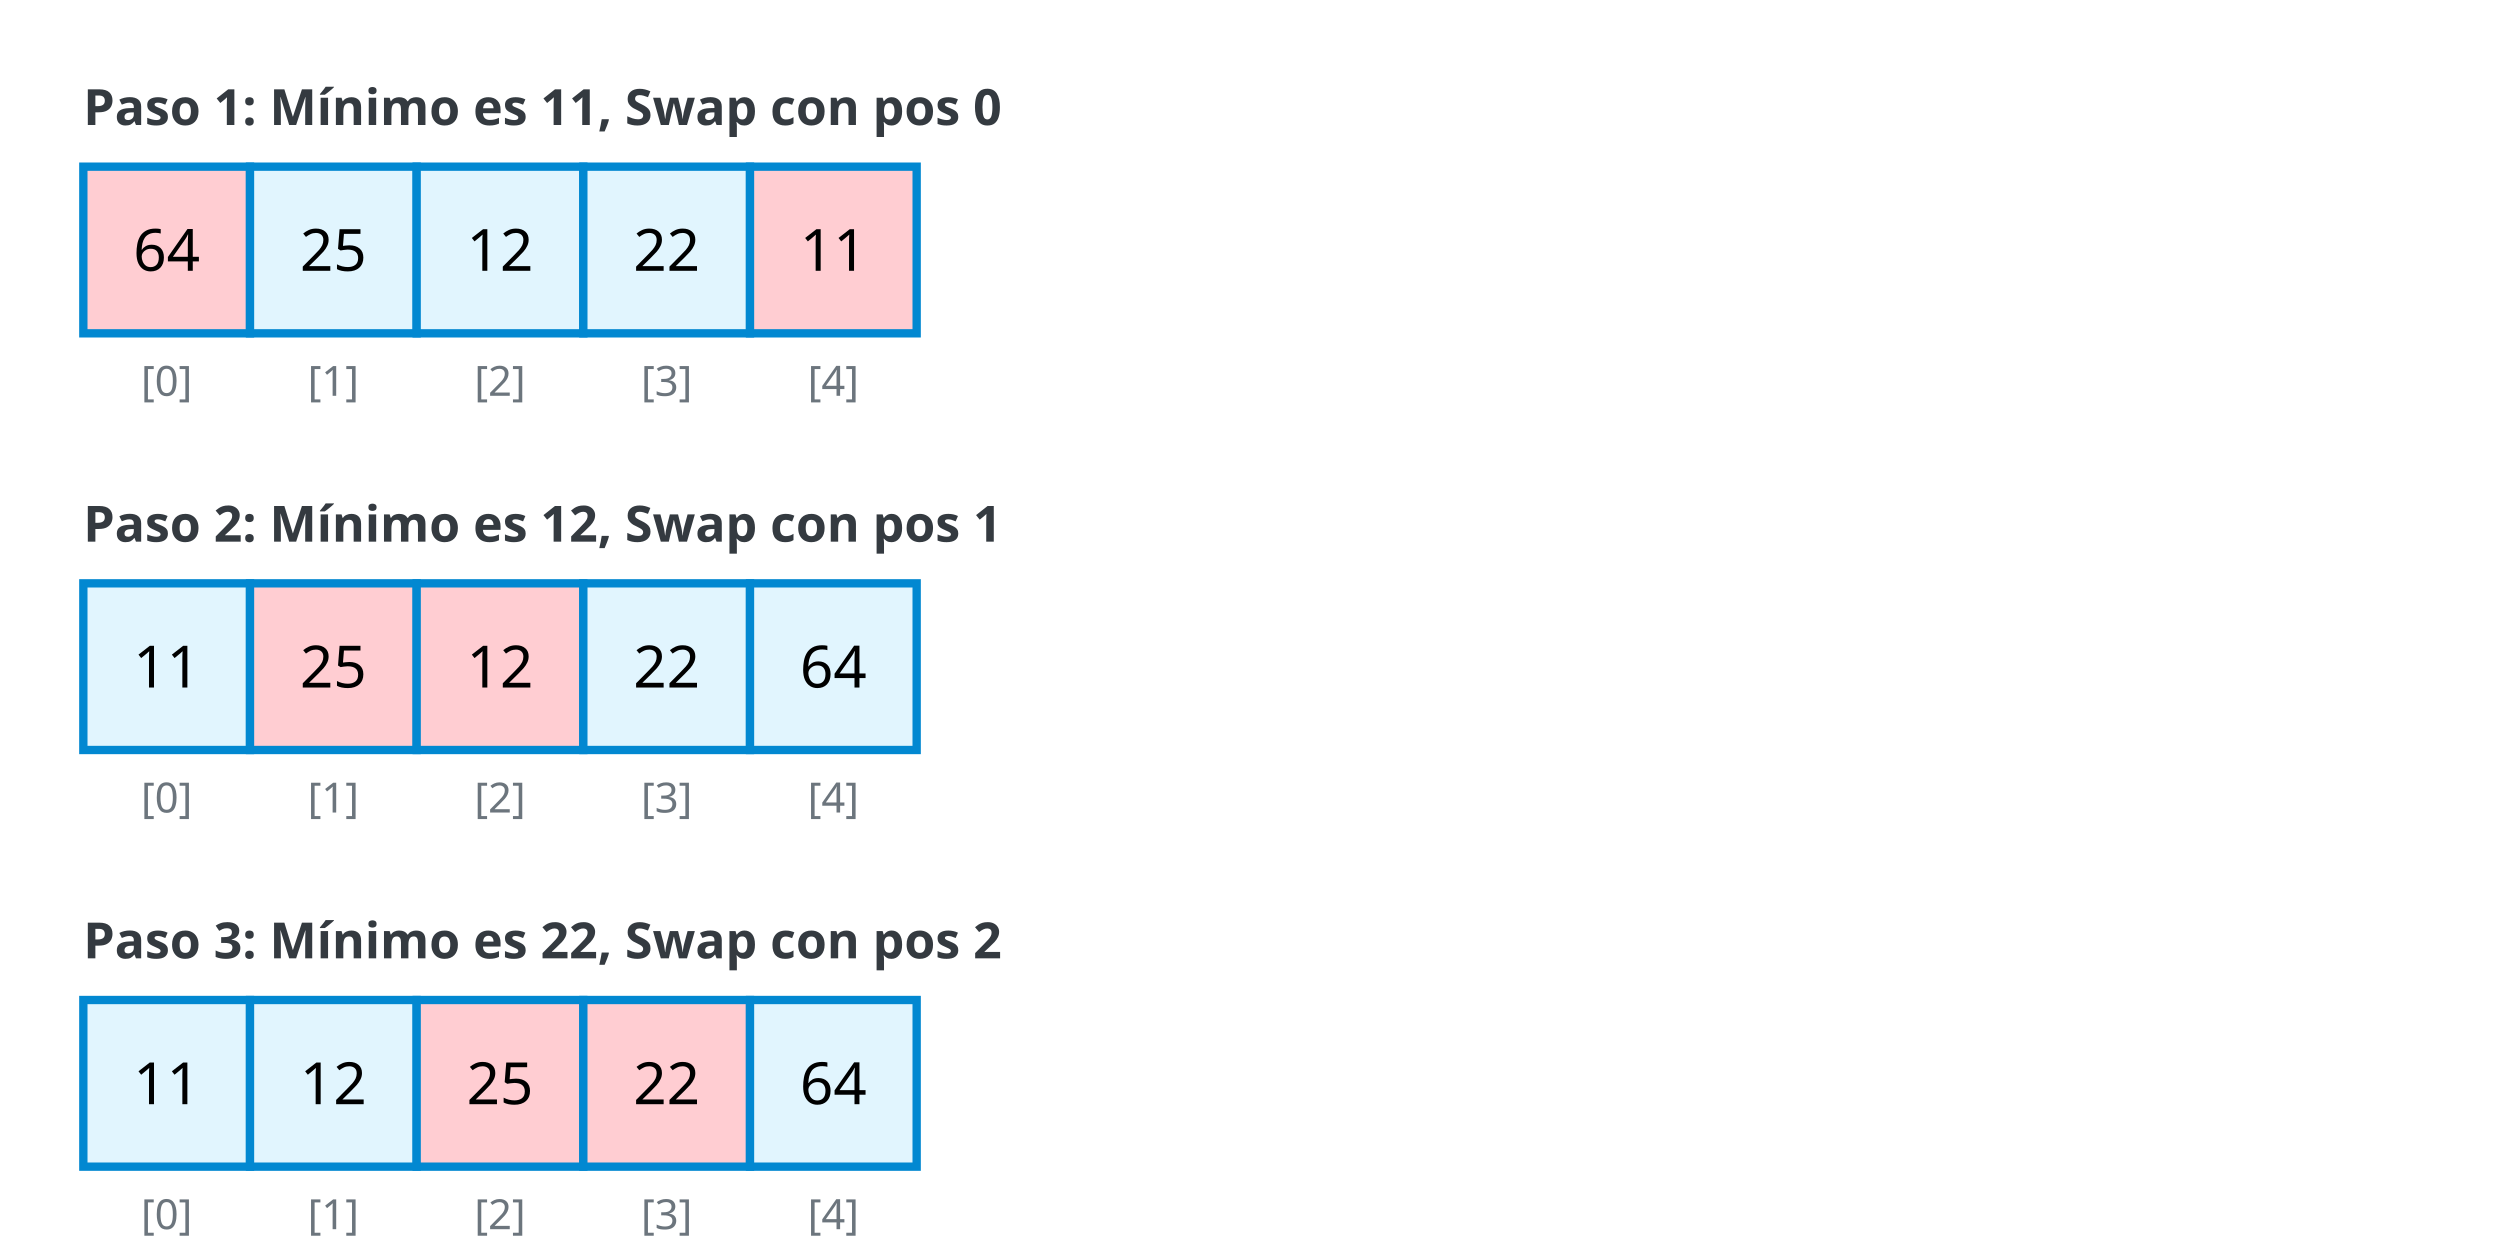
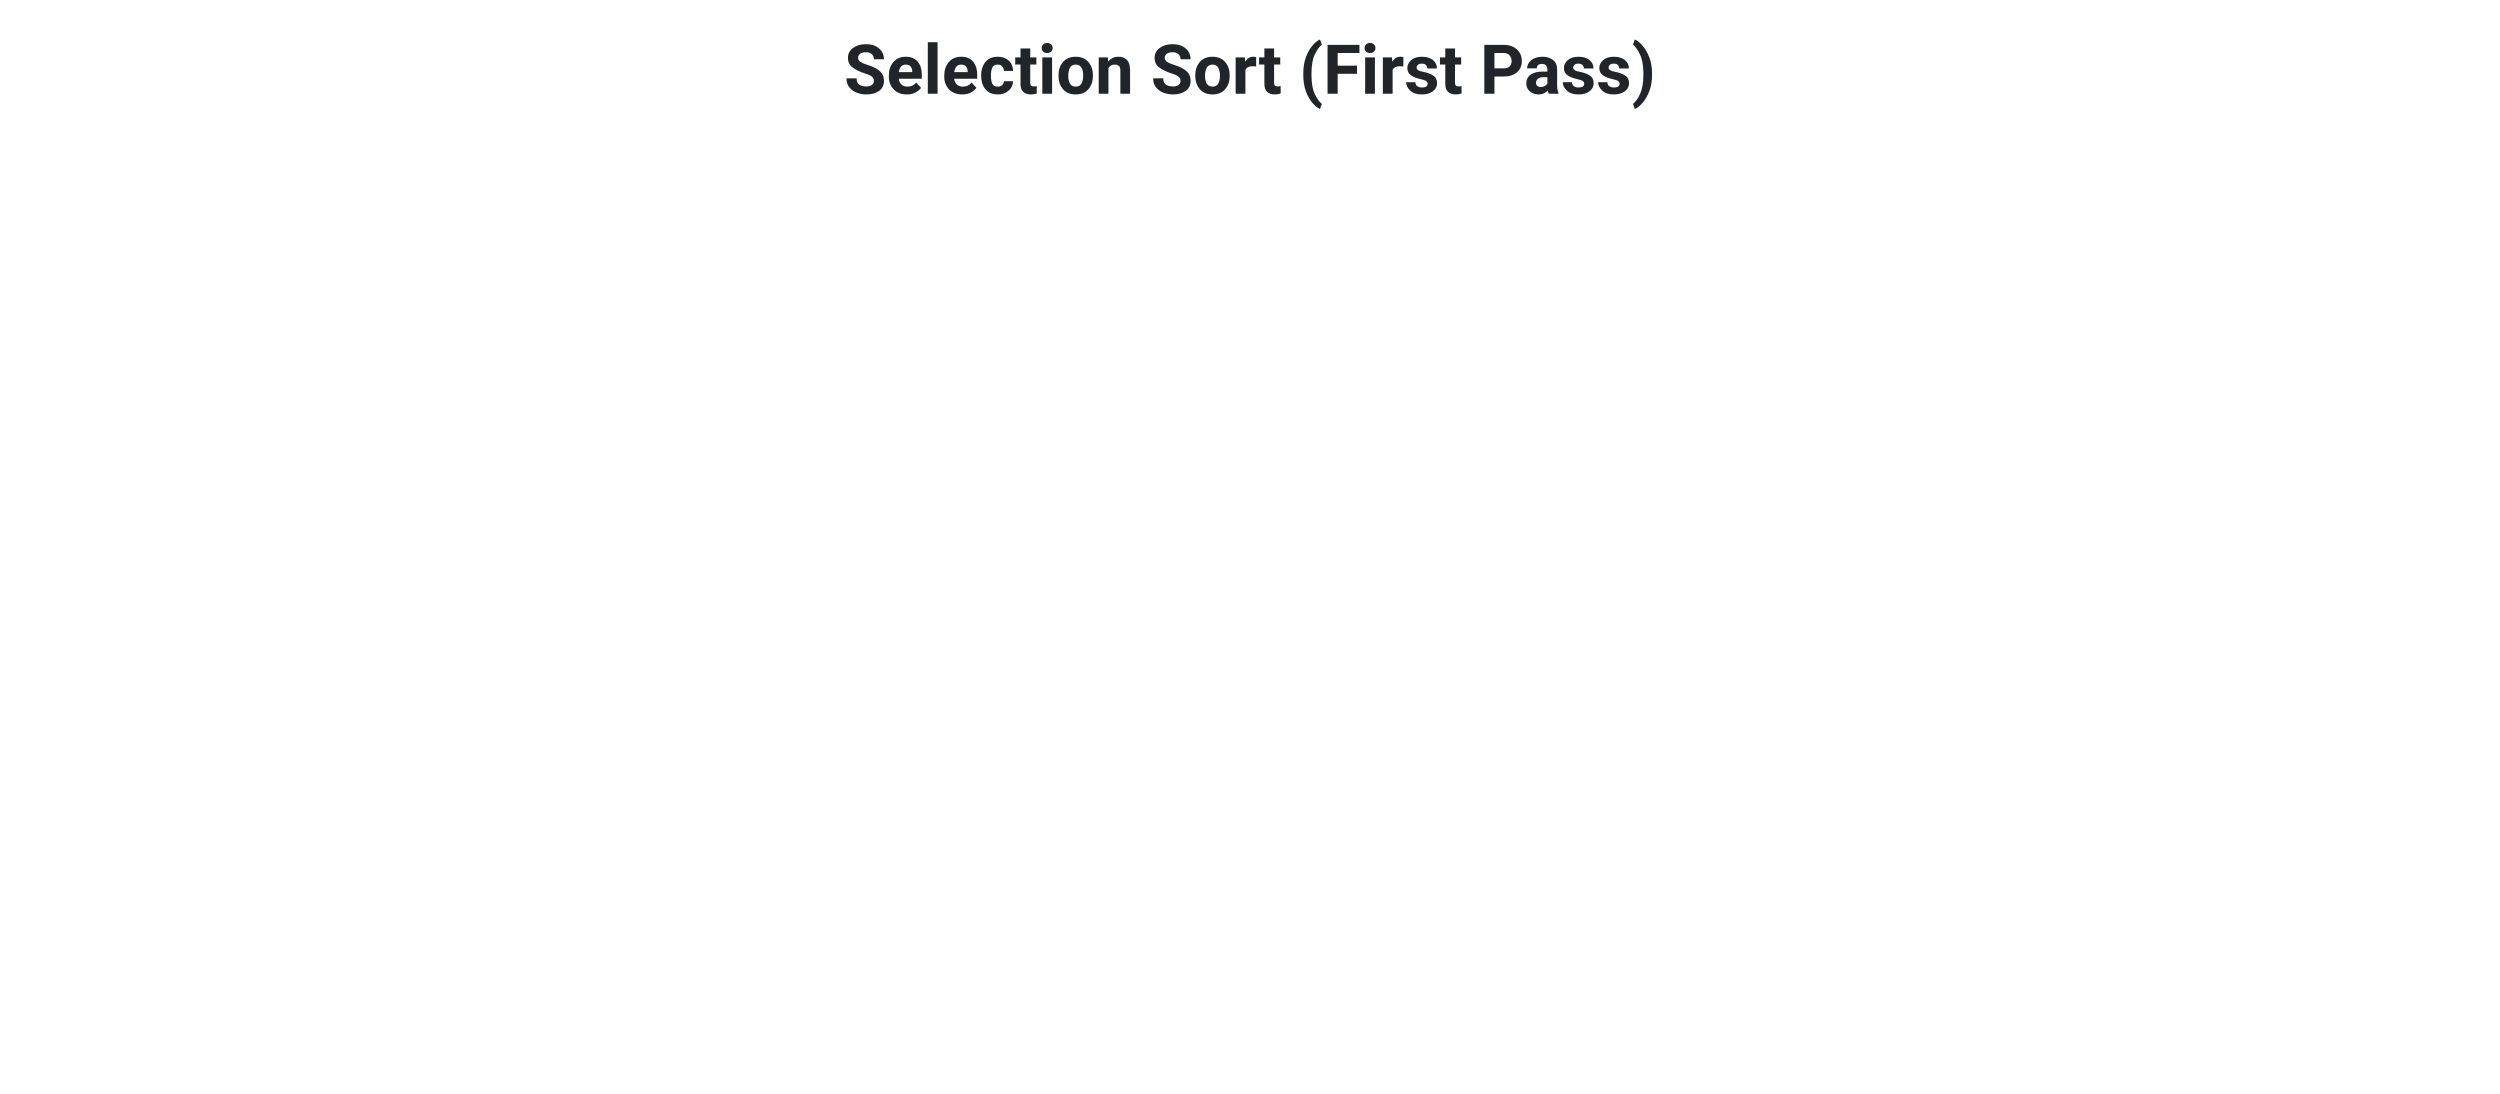
- <svg xmlns="http://www.w3.org/2000/svg" width="600" height="300">
-   <rect width="600" height="300" fill="#ffffff" />
-   <style>text { font-family: sans-serif; }</style>
-   <text x="20" y="30" font-size="12" font-weight="bold" fill="#343a40">Paso 1: Mínimo es 11, Swap con pos 0</text>
-   <rect x="20" y="40" width="40" height="40" fill="#ffcdd2" stroke="#0288d1" stroke-width="2" />
-   <text x="40.0" y="65.0" font-size="14" text-anchor="middle" fill="#000000">64</text>
-   <text x="40.0" y="95" font-size="10" text-anchor="middle" fill="#6c757d">[0]</text>
-   <rect x="60" y="40" width="40" height="40" fill="#e1f5fe" stroke="#0288d1" stroke-width="2" />
-   <text x="80.0" y="65.0" font-size="14" text-anchor="middle" fill="#000000">25</text>
-   <text x="80.0" y="95" font-size="10" text-anchor="middle" fill="#6c757d">[1]</text>
-   <rect x="100" y="40" width="40" height="40" fill="#e1f5fe" stroke="#0288d1" stroke-width="2" />
-   <text x="120.0" y="65.0" font-size="14" text-anchor="middle" fill="#000000">12</text>
-   <text x="120.0" y="95" font-size="10" text-anchor="middle" fill="#6c757d">[2]</text>
-   <rect x="140" y="40" width="40" height="40" fill="#e1f5fe" stroke="#0288d1" stroke-width="2" />
-   <text x="160.0" y="65.0" font-size="14" text-anchor="middle" fill="#000000">22</text>
-   <text x="160.0" y="95" font-size="10" text-anchor="middle" fill="#6c757d">[3]</text>
-   <rect x="180" y="40" width="40" height="40" fill="#ffcdd2" stroke="#0288d1" stroke-width="2" />
-   <text x="200.0" y="65.0" font-size="14" text-anchor="middle" fill="#000000">11</text>
-   <text x="200.0" y="95" font-size="10" text-anchor="middle" fill="#6c757d">[4]</text>
-   <text x="20" y="130" font-size="12" font-weight="bold" fill="#343a40">Paso 2: Mínimo es 12, Swap con pos 1</text>
-   <rect x="20" y="140" width="40" height="40" fill="#e1f5fe" stroke="#0288d1" stroke-width="2" />
-   <text x="40.0" y="165.0" font-size="14" text-anchor="middle" fill="#000000">11</text>
-   <text x="40.0" y="195" font-size="10" text-anchor="middle" fill="#6c757d">[0]</text>
-   <rect x="60" y="140" width="40" height="40" fill="#ffcdd2" stroke="#0288d1" stroke-width="2" />
-   <text x="80.0" y="165.0" font-size="14" text-anchor="middle" fill="#000000">25</text>
-   <text x="80.0" y="195" font-size="10" text-anchor="middle" fill="#6c757d">[1]</text>
-   <rect x="100" y="140" width="40" height="40" fill="#ffcdd2" stroke="#0288d1" stroke-width="2" />
-   <text x="120.0" y="165.0" font-size="14" text-anchor="middle" fill="#000000">12</text>
-   <text x="120.0" y="195" font-size="10" text-anchor="middle" fill="#6c757d">[2]</text>
-   <rect x="140" y="140" width="40" height="40" fill="#e1f5fe" stroke="#0288d1" stroke-width="2" />
-   <text x="160.0" y="165.0" font-size="14" text-anchor="middle" fill="#000000">22</text>
-   <text x="160.0" y="195" font-size="10" text-anchor="middle" fill="#6c757d">[3]</text>
-   <rect x="180" y="140" width="40" height="40" fill="#e1f5fe" stroke="#0288d1" stroke-width="2" />
-   <text x="200.0" y="165.0" font-size="14" text-anchor="middle" fill="#000000">64</text>
-   <text x="200.0" y="195" font-size="10" text-anchor="middle" fill="#6c757d">[4]</text>
-   <text x="20" y="230" font-size="12" font-weight="bold" fill="#343a40">Paso 3: Mínimo es 22, Swap con pos 2</text>
-   <rect x="20" y="240" width="40" height="40" fill="#e1f5fe" stroke="#0288d1" stroke-width="2" />
-   <text x="40.0" y="265.0" font-size="14" text-anchor="middle" fill="#000000">11</text>
-   <text x="40.0" y="295" font-size="10" text-anchor="middle" fill="#6c757d">[0]</text>
-   <rect x="60" y="240" width="40" height="40" fill="#e1f5fe" stroke="#0288d1" stroke-width="2" />
-   <text x="80.0" y="265.0" font-size="14" text-anchor="middle" fill="#000000">12</text>
-   <text x="80.0" y="295" font-size="10" text-anchor="middle" fill="#6c757d">[1]</text>
-   <rect x="100" y="240" width="40" height="40" fill="#ffcdd2" stroke="#0288d1" stroke-width="2" />
-   <text x="120.0" y="265.0" font-size="14" text-anchor="middle" fill="#000000">25</text>
-   <text x="120.0" y="295" font-size="10" text-anchor="middle" fill="#6c757d">[2]</text>
-   <rect x="140" y="240" width="40" height="40" fill="#ffcdd2" stroke="#0288d1" stroke-width="2" />
-   <text x="160.0" y="265.0" font-size="14" text-anchor="middle" fill="#000000">22</text>
-   <text x="160.0" y="295" font-size="10" text-anchor="middle" fill="#6c757d">[3]</text>
-   <rect x="180" y="240" width="40" height="40" fill="#e1f5fe" stroke="#0288d1" stroke-width="2" />
-   <text x="200.0" y="265.0" font-size="14" text-anchor="middle" fill="#000000">64</text>
-   <text x="200.0" y="295" font-size="10" text-anchor="middle" fill="#6c757d">[4]</text>
+ <svg xmlns="http://www.w3.org/2000/svg" width="800" height="350">
+   <rect width="800" height="350" fill="#ffffff" />
+   <style>
+     text { font-family: 'Segoe UI', Roboto, Helvetica, sans-serif; }
+     .box { fill: #f8f9fa; stroke: #dee2e6; stroke-width: 2; transition: all 0.3s; }
+     .box-hl { fill: #fff3cd; stroke: #ffc107; stroke-width: 3; }
+     .box-found { fill: #d4edda; stroke: #28a745; stroke-width: 3; }
+     .box-text { font-size: 18px; font-weight: bold; fill: #343a40; }
+     .ptr-text { font-size: 14px; font-weight: bold; }
+     .ptr-line { stroke-width: 2; stroke-dasharray: 4; }
+     .msg-text { font-size: 16px; fill: #495057; font-weight: bold; opacity: 0; }
+ 
+     @keyframes show-step-0 {
+         0%, 0.0% { opacity: 0; }
+         0.0%, 9.0% { opacity: 1; }
+         9.1%, 100% { opacity: 0; }
+     }
+     .step-0 { animation: show-step-0 22.0s infinite; opacity: 0; }
+ 
+     @keyframes show-step-1 {
+         0%, 9.0% { opacity: 0; }
+         9.1%, 18.1% { opacity: 1; }
+         18.2%, 100% { opacity: 0; }
+     }
+     .step-1 { animation: show-step-1 22.0s infinite; opacity: 0; }
+ 
+     @keyframes show-step-2 {
+         0%, 18.1% { opacity: 0; }
+         18.2%, 27.2% { opacity: 1; }
+         27.3%, 100% { opacity: 0; }
+     }
+     .step-2 { animation: show-step-2 22.0s infinite; opacity: 0; }
+ 
+     @keyframes show-step-3 {
+         0%, 27.2% { opacity: 0; }
+         27.3%, 36.3% { opacity: 1; }
+         36.4%, 100% { opacity: 0; }
+     }
+     .step-3 { animation: show-step-3 22.0s infinite; opacity: 0; }
+ 
+     @keyframes show-step-4 {
+         0%, 36.3% { opacity: 0; }
+         36.4%, 45.4% { opacity: 1; }
+         45.5%, 100% { opacity: 0; }
+     }
+     .step-4 { animation: show-step-4 22.0s infinite; opacity: 0; }
+ 
+     @keyframes show-step-5 {
+         0%, 45.4% { opacity: 0; }
+         45.5%, 54.4% { opacity: 1; }
+         54.5%, 100% { opacity: 0; }
+     }
+     .step-5 { animation: show-step-5 22.0s infinite; opacity: 0; }
+ 
+     @keyframes show-step-6 {
+         0%, 54.4% { opacity: 0; }
+         54.5%, 63.5% { opacity: 1; }
+         63.6%, 100% { opacity: 0; }
+     }
+     .step-6 { animation: show-step-6 22.0s infinite; opacity: 0; }
+ 
+     @keyframes show-step-7 {
+         0%, 63.5% { opacity: 0; }
+         63.6%, 72.6% { opacity: 1; }
+         72.7%, 100% { opacity: 0; }
+     }
+     .step-7 { animation: show-step-7 22.0s infinite; opacity: 0; }
+ 
+     @keyframes show-step-8 {
+         0%, 72.6% { opacity: 0; }
+         72.7%, 81.7% { opacity: 1; }
+         81.8%, 100% { opacity: 0; }
+     }
+     .step-8 { animation: show-step-8 22.0s infinite; opacity: 0; }
+ 
+     @keyframes show-step-9 {
+         0%, 81.7% { opacity: 0; }
+         81.8%, 90.8% { opacity: 1; }
+         90.9%, 100% { opacity: 0; }
+     }
+     .step-9 { animation: show-step-9 22.0s infinite; opacity: 0; }
+ 
+     @keyframes show-step-10 {
+         0%, 90.8% { opacity: 0; }
+         90.9%, 99.9% { opacity: 1; }
+         100.0%, 100% { opacity: 0; }
+     }
+     .step-10 { animation: show-step-10 22.0s infinite; opacity: 0; }
+ </style>
+   <text x="400.0" y="30" font-size="22" font-weight="bold" text-anchor="middle" fill="#212529">Selection Sort (First Pass)</text>
+   <g class="step-0">
+     <rect x="200.0" y="240" width="400" height="80" rx="8" fill="#f8f9fa" stroke="#dee2e6" stroke-width="2" />
+     <text x="400.0" y="265" font-size="14" font-weight="bold" text-anchor="middle" fill="#0288d1">Step 1 / 11</text>
+     <text x="400.0" y="295" font-size="16" text-anchor="middle" fill="#343a40">Initial Array</text>
+     <rect x="210.0" y="120" width="60" height="60" rx="6" class="box" />
+     <text x="240.0" y="156" class="box-text" text-anchor="middle">64</text>
+     <text x="240.0" y="200" font-size="12" fill="#adb5bd" text-anchor="middle">[0]</text>
+     <rect x="290.0" y="120" width="60" height="60" rx="6" class="box" />
+     <text x="320.0" y="156" class="box-text" text-anchor="middle">25</text>
+     <text x="320.0" y="200" font-size="12" fill="#adb5bd" text-anchor="middle">[1]</text>
+     <rect x="370.0" y="120" width="60" height="60" rx="6" class="box" />
+     <text x="400.0" y="156" class="box-text" text-anchor="middle">12</text>
+     <text x="400.0" y="200" font-size="12" fill="#adb5bd" text-anchor="middle">[2]</text>
+     <rect x="450.0" y="120" width="60" height="60" rx="6" class="box" />
+     <text x="480.0" y="156" class="box-text" text-anchor="middle">22</text>
+     <text x="480.0" y="200" font-size="12" fill="#adb5bd" text-anchor="middle">[3]</text>
+     <rect x="530.0" y="120" width="60" height="60" rx="6" class="box" />
+     <text x="560.0" y="156" class="box-text" text-anchor="middle">11</text>
+     <text x="560.0" y="200" font-size="12" fill="#adb5bd" text-anchor="middle">[4]</text>
+   </g>
+   <g class="step-1">
+     <rect x="200.0" y="240" width="400" height="80" rx="8" fill="#f8f9fa" stroke="#dee2e6" stroke-width="2" />
+     <text x="400.0" y="265" font-size="14" font-weight="bold" text-anchor="middle" fill="#0288d1">Step 2 / 11</text>
+     <text x="400.0" y="295" font-size="16" text-anchor="middle" fill="#343a40">Assume first unsorted element is minimum</text>
+     <rect x="210.0" y="120" width="60" height="60" rx="6" class="box-hl" />
+     <text x="240.0" y="156" class="box-text" text-anchor="middle">64</text>
+     <text x="240.0" y="200" font-size="12" fill="#adb5bd" text-anchor="middle">[0]</text>
+     <rect x="290.0" y="120" width="60" height="60" rx="6" class="box" />
+     <text x="320.0" y="156" class="box-text" text-anchor="middle">25</text>
+     <text x="320.0" y="200" font-size="12" fill="#adb5bd" text-anchor="middle">[1]</text>
+     <rect x="370.0" y="120" width="60" height="60" rx="6" class="box" />
+     <text x="400.0" y="156" class="box-text" text-anchor="middle">12</text>
+     <text x="400.0" y="200" font-size="12" fill="#adb5bd" text-anchor="middle">[2]</text>
+     <rect x="450.0" y="120" width="60" height="60" rx="6" class="box" />
+     <text x="480.0" y="156" class="box-text" text-anchor="middle">22</text>
+     <text x="480.0" y="200" font-size="12" fill="#adb5bd" text-anchor="middle">[3]</text>
+     <rect x="530.0" y="120" width="60" height="60" rx="6" class="box" />
+     <text x="560.0" y="156" class="box-text" text-anchor="middle">11</text>
+     <text x="560.0" y="200" font-size="12" fill="#adb5bd" text-anchor="middle">[4]</text>
+     <line x1="240.0" y1="80" x2="240.0" y2="110" class="ptr-line" stroke="#d32f2f" />
+     <text x="240.0" y="75" class="ptr-text" fill="#d32f2f" text-anchor="middle">i</text>
+     <line x1="240.0" y1="215" x2="240.0" y2="245" class="ptr-line" stroke="#0288d1" />
+     <text x="240.0" y="260" class="ptr-text" fill="#0288d1" text-anchor="middle">min</text>
+   </g>
+   <g class="step-2">
+     <rect x="200.0" y="240" width="400" height="80" rx="8" fill="#f8f9fa" stroke="#dee2e6" stroke-width="2" />
+     <text x="400.0" y="265" font-size="14" font-weight="bold" text-anchor="middle" fill="#0288d1">Step 3 / 11</text>
+     <text x="400.0" y="295" font-size="16" text-anchor="middle" fill="#343a40">Compare current min 64 with 25</text>
+     <rect x="210.0" y="120" width="60" height="60" rx="6" class="box-hl" />
+     <text x="240.0" y="156" class="box-text" text-anchor="middle">64</text>
+     <text x="240.0" y="200" font-size="12" fill="#adb5bd" text-anchor="middle">[0]</text>
+     <rect x="290.0" y="120" width="60" height="60" rx="6" class="box-hl" />
+     <text x="320.0" y="156" class="box-text" text-anchor="middle">25</text>
+     <text x="320.0" y="200" font-size="12" fill="#adb5bd" text-anchor="middle">[1]</text>
+     <rect x="370.0" y="120" width="60" height="60" rx="6" class="box" />
+     <text x="400.0" y="156" class="box-text" text-anchor="middle">12</text>
+     <text x="400.0" y="200" font-size="12" fill="#adb5bd" text-anchor="middle">[2]</text>
+     <rect x="450.0" y="120" width="60" height="60" rx="6" class="box" />
+     <text x="480.0" y="156" class="box-text" text-anchor="middle">22</text>
+     <text x="480.0" y="200" font-size="12" fill="#adb5bd" text-anchor="middle">[3]</text>
+     <rect x="530.0" y="120" width="60" height="60" rx="6" class="box" />
+     <text x="560.0" y="156" class="box-text" text-anchor="middle">11</text>
+     <text x="560.0" y="200" font-size="12" fill="#adb5bd" text-anchor="middle">[4]</text>
+     <line x1="240.0" y1="80" x2="240.0" y2="110" class="ptr-line" stroke="#d32f2f" />
+     <text x="240.0" y="75" class="ptr-text" fill="#d32f2f" text-anchor="middle">i</text>
+     <line x1="240.0" y1="215" x2="240.0" y2="245" class="ptr-line" stroke="#0288d1" />
+     <text x="240.0" y="260" class="ptr-text" fill="#0288d1" text-anchor="middle">min</text>
+     <line x1="320.0" y1="80" x2="320.0" y2="110" class="ptr-line" stroke="#f57c00" />
+     <text x="320.0" y="75" class="ptr-text" fill="#f57c00" text-anchor="middle">j</text>
+   </g>
+   <g class="step-3">
+     <rect x="200.0" y="240" width="400" height="80" rx="8" fill="#f8f9fa" stroke="#dee2e6" stroke-width="2" />
+     <text x="400.0" y="265" font-size="14" font-weight="bold" text-anchor="middle" fill="#0288d1">Step 4 / 11</text>
+     <text x="400.0" y="295" font-size="16" text-anchor="middle" fill="#343a40">New minimum found: 25 at index 1</text>
+     <rect x="210.0" y="120" width="60" height="60" rx="6" class="box" />
+     <text x="240.0" y="156" class="box-text" text-anchor="middle">64</text>
+     <text x="240.0" y="200" font-size="12" fill="#adb5bd" text-anchor="middle">[0]</text>
+     <rect x="290.0" y="120" width="60" height="60" rx="6" class="box-hl" />
+     <text x="320.0" y="156" class="box-text" text-anchor="middle">25</text>
+     <text x="320.0" y="200" font-size="12" fill="#adb5bd" text-anchor="middle">[1]</text>
+     <rect x="370.0" y="120" width="60" height="60" rx="6" class="box" />
+     <text x="400.0" y="156" class="box-text" text-anchor="middle">12</text>
+     <text x="400.0" y="200" font-size="12" fill="#adb5bd" text-anchor="middle">[2]</text>
+     <rect x="450.0" y="120" width="60" height="60" rx="6" class="box" />
+     <text x="480.0" y="156" class="box-text" text-anchor="middle">22</text>
+     <text x="480.0" y="200" font-size="12" fill="#adb5bd" text-anchor="middle">[3]</text>
+     <rect x="530.0" y="120" width="60" height="60" rx="6" class="box" />
+     <text x="560.0" y="156" class="box-text" text-anchor="middle">11</text>
+     <text x="560.0" y="200" font-size="12" fill="#adb5bd" text-anchor="middle">[4]</text>
+     <line x1="240.0" y1="80" x2="240.0" y2="110" class="ptr-line" stroke="#d32f2f" />
+     <text x="240.0" y="75" class="ptr-text" fill="#d32f2f" text-anchor="middle">i</text>
+     <line x1="320.0" y1="215" x2="320.0" y2="245" class="ptr-line" stroke="#0288d1" />
+     <text x="320.0" y="260" class="ptr-text" fill="#0288d1" text-anchor="middle">min</text>
+     <line x1="320.0" y1="80" x2="320.0" y2="110" class="ptr-line" stroke="#f57c00" />
+     <text x="320.0" y="75" class="ptr-text" fill="#f57c00" text-anchor="middle">j</text>
+   </g>
+   <g class="step-4">
+     <rect x="200.0" y="240" width="400" height="80" rx="8" fill="#f8f9fa" stroke="#dee2e6" stroke-width="2" />
+     <text x="400.0" y="265" font-size="14" font-weight="bold" text-anchor="middle" fill="#0288d1">Step 5 / 11</text>
+     <text x="400.0" y="295" font-size="16" text-anchor="middle" fill="#343a40">Compare current min 25 with 12</text>
+     <rect x="210.0" y="120" width="60" height="60" rx="6" class="box" />
+     <text x="240.0" y="156" class="box-text" text-anchor="middle">64</text>
+     <text x="240.0" y="200" font-size="12" fill="#adb5bd" text-anchor="middle">[0]</text>
+     <rect x="290.0" y="120" width="60" height="60" rx="6" class="box-hl" />
+     <text x="320.0" y="156" class="box-text" text-anchor="middle">25</text>
+     <text x="320.0" y="200" font-size="12" fill="#adb5bd" text-anchor="middle">[1]</text>
+     <rect x="370.0" y="120" width="60" height="60" rx="6" class="box-hl" />
+     <text x="400.0" y="156" class="box-text" text-anchor="middle">12</text>
+     <text x="400.0" y="200" font-size="12" fill="#adb5bd" text-anchor="middle">[2]</text>
+     <rect x="450.0" y="120" width="60" height="60" rx="6" class="box" />
+     <text x="480.0" y="156" class="box-text" text-anchor="middle">22</text>
+     <text x="480.0" y="200" font-size="12" fill="#adb5bd" text-anchor="middle">[3]</text>
+     <rect x="530.0" y="120" width="60" height="60" rx="6" class="box" />
+     <text x="560.0" y="156" class="box-text" text-anchor="middle">11</text>
+     <text x="560.0" y="200" font-size="12" fill="#adb5bd" text-anchor="middle">[4]</text>
+     <line x1="240.0" y1="80" x2="240.0" y2="110" class="ptr-line" stroke="#d32f2f" />
+     <text x="240.0" y="75" class="ptr-text" fill="#d32f2f" text-anchor="middle">i</text>
+     <line x1="320.0" y1="215" x2="320.0" y2="245" class="ptr-line" stroke="#0288d1" />
+     <text x="320.0" y="260" class="ptr-text" fill="#0288d1" text-anchor="middle">min</text>
+     <line x1="400.0" y1="80" x2="400.0" y2="110" class="ptr-line" stroke="#f57c00" />
+     <text x="400.0" y="75" class="ptr-text" fill="#f57c00" text-anchor="middle">j</text>
+   </g>
+   <g class="step-5">
+     <rect x="200.0" y="240" width="400" height="80" rx="8" fill="#f8f9fa" stroke="#dee2e6" stroke-width="2" />
+     <text x="400.0" y="265" font-size="14" font-weight="bold" text-anchor="middle" fill="#0288d1">Step 6 / 11</text>
+     <text x="400.0" y="295" font-size="16" text-anchor="middle" fill="#343a40">New minimum found: 12 at index 2</text>
+     <rect x="210.0" y="120" width="60" height="60" rx="6" class="box" />
+     <text x="240.0" y="156" class="box-text" text-anchor="middle">64</text>
+     <text x="240.0" y="200" font-size="12" fill="#adb5bd" text-anchor="middle">[0]</text>
+     <rect x="290.0" y="120" width="60" height="60" rx="6" class="box" />
+     <text x="320.0" y="156" class="box-text" text-anchor="middle">25</text>
+     <text x="320.0" y="200" font-size="12" fill="#adb5bd" text-anchor="middle">[1]</text>
+     <rect x="370.0" y="120" width="60" height="60" rx="6" class="box-hl" />
+     <text x="400.0" y="156" class="box-text" text-anchor="middle">12</text>
+     <text x="400.0" y="200" font-size="12" fill="#adb5bd" text-anchor="middle">[2]</text>
+     <rect x="450.0" y="120" width="60" height="60" rx="6" class="box" />
+     <text x="480.0" y="156" class="box-text" text-anchor="middle">22</text>
+     <text x="480.0" y="200" font-size="12" fill="#adb5bd" text-anchor="middle">[3]</text>
+     <rect x="530.0" y="120" width="60" height="60" rx="6" class="box" />
+     <text x="560.0" y="156" class="box-text" text-anchor="middle">11</text>
+     <text x="560.0" y="200" font-size="12" fill="#adb5bd" text-anchor="middle">[4]</text>
+     <line x1="240.0" y1="80" x2="240.0" y2="110" class="ptr-line" stroke="#d32f2f" />
+     <text x="240.0" y="75" class="ptr-text" fill="#d32f2f" text-anchor="middle">i</text>
+     <line x1="400.0" y1="215" x2="400.0" y2="245" class="ptr-line" stroke="#0288d1" />
+     <text x="400.0" y="260" class="ptr-text" fill="#0288d1" text-anchor="middle">min</text>
+     <line x1="400.0" y1="80" x2="400.0" y2="110" class="ptr-line" stroke="#f57c00" />
+     <text x="400.0" y="75" class="ptr-text" fill="#f57c00" text-anchor="middle">j</text>
+   </g>
+   <g class="step-6">
+     <rect x="200.0" y="240" width="400" height="80" rx="8" fill="#f8f9fa" stroke="#dee2e6" stroke-width="2" />
+     <text x="400.0" y="265" font-size="14" font-weight="bold" text-anchor="middle" fill="#0288d1">Step 7 / 11</text>
+     <text x="400.0" y="295" font-size="16" text-anchor="middle" fill="#343a40">Compare current min 12 with 22</text>
+     <rect x="210.0" y="120" width="60" height="60" rx="6" class="box" />
+     <text x="240.0" y="156" class="box-text" text-anchor="middle">64</text>
+     <text x="240.0" y="200" font-size="12" fill="#adb5bd" text-anchor="middle">[0]</text>
+     <rect x="290.0" y="120" width="60" height="60" rx="6" class="box" />
+     <text x="320.0" y="156" class="box-text" text-anchor="middle">25</text>
+     <text x="320.0" y="200" font-size="12" fill="#adb5bd" text-anchor="middle">[1]</text>
+     <rect x="370.0" y="120" width="60" height="60" rx="6" class="box-hl" />
+     <text x="400.0" y="156" class="box-text" text-anchor="middle">12</text>
+     <text x="400.0" y="200" font-size="12" fill="#adb5bd" text-anchor="middle">[2]</text>
+     <rect x="450.0" y="120" width="60" height="60" rx="6" class="box-hl" />
+     <text x="480.0" y="156" class="box-text" text-anchor="middle">22</text>
+     <text x="480.0" y="200" font-size="12" fill="#adb5bd" text-anchor="middle">[3]</text>
+     <rect x="530.0" y="120" width="60" height="60" rx="6" class="box" />
+     <text x="560.0" y="156" class="box-text" text-anchor="middle">11</text>
+     <text x="560.0" y="200" font-size="12" fill="#adb5bd" text-anchor="middle">[4]</text>
+     <line x1="240.0" y1="80" x2="240.0" y2="110" class="ptr-line" stroke="#d32f2f" />
+     <text x="240.0" y="75" class="ptr-text" fill="#d32f2f" text-anchor="middle">i</text>
+     <line x1="400.0" y1="215" x2="400.0" y2="245" class="ptr-line" stroke="#0288d1" />
+     <text x="400.0" y="260" class="ptr-text" fill="#0288d1" text-anchor="middle">min</text>
+     <line x1="480.0" y1="80" x2="480.0" y2="110" class="ptr-line" stroke="#f57c00" />
+     <text x="480.0" y="75" class="ptr-text" fill="#f57c00" text-anchor="middle">j</text>
+   </g>
+   <g class="step-7">
+     <rect x="200.0" y="240" width="400" height="80" rx="8" fill="#f8f9fa" stroke="#dee2e6" stroke-width="2" />
+     <text x="400.0" y="265" font-size="14" font-weight="bold" text-anchor="middle" fill="#0288d1">Step 8 / 11</text>
+     <text x="400.0" y="295" font-size="16" text-anchor="middle" fill="#343a40">Compare current min 12 with 11</text>
+     <rect x="210.0" y="120" width="60" height="60" rx="6" class="box" />
+     <text x="240.0" y="156" class="box-text" text-anchor="middle">64</text>
+     <text x="240.0" y="200" font-size="12" fill="#adb5bd" text-anchor="middle">[0]</text>
+     <rect x="290.0" y="120" width="60" height="60" rx="6" class="box" />
+     <text x="320.0" y="156" class="box-text" text-anchor="middle">25</text>
+     <text x="320.0" y="200" font-size="12" fill="#adb5bd" text-anchor="middle">[1]</text>
+     <rect x="370.0" y="120" width="60" height="60" rx="6" class="box-hl" />
+     <text x="400.0" y="156" class="box-text" text-anchor="middle">12</text>
+     <text x="400.0" y="200" font-size="12" fill="#adb5bd" text-anchor="middle">[2]</text>
+     <rect x="450.0" y="120" width="60" height="60" rx="6" class="box" />
+     <text x="480.0" y="156" class="box-text" text-anchor="middle">22</text>
+     <text x="480.0" y="200" font-size="12" fill="#adb5bd" text-anchor="middle">[3]</text>
+     <rect x="530.0" y="120" width="60" height="60" rx="6" class="box-hl" />
+     <text x="560.0" y="156" class="box-text" text-anchor="middle">11</text>
+     <text x="560.0" y="200" font-size="12" fill="#adb5bd" text-anchor="middle">[4]</text>
+     <line x1="240.0" y1="80" x2="240.0" y2="110" class="ptr-line" stroke="#d32f2f" />
+     <text x="240.0" y="75" class="ptr-text" fill="#d32f2f" text-anchor="middle">i</text>
+     <line x1="400.0" y1="215" x2="400.0" y2="245" class="ptr-line" stroke="#0288d1" />
+     <text x="400.0" y="260" class="ptr-text" fill="#0288d1" text-anchor="middle">min</text>
+     <line x1="560.0" y1="80" x2="560.0" y2="110" class="ptr-line" stroke="#f57c00" />
+     <text x="560.0" y="75" class="ptr-text" fill="#f57c00" text-anchor="middle">j</text>
+   </g>
+   <g class="step-8">
+     <rect x="200.0" y="240" width="400" height="80" rx="8" fill="#f8f9fa" stroke="#dee2e6" stroke-width="2" />
+     <text x="400.0" y="265" font-size="14" font-weight="bold" text-anchor="middle" fill="#0288d1">Step 9 / 11</text>
+     <text x="400.0" y="295" font-size="16" text-anchor="middle" fill="#343a40">New minimum found: 11 at index 4</text>
+     <rect x="210.0" y="120" width="60" height="60" rx="6" class="box" />
+     <text x="240.0" y="156" class="box-text" text-anchor="middle">64</text>
+     <text x="240.0" y="200" font-size="12" fill="#adb5bd" text-anchor="middle">[0]</text>
+     <rect x="290.0" y="120" width="60" height="60" rx="6" class="box" />
+     <text x="320.0" y="156" class="box-text" text-anchor="middle">25</text>
+     <text x="320.0" y="200" font-size="12" fill="#adb5bd" text-anchor="middle">[1]</text>
+     <rect x="370.0" y="120" width="60" height="60" rx="6" class="box" />
+     <text x="400.0" y="156" class="box-text" text-anchor="middle">12</text>
+     <text x="400.0" y="200" font-size="12" fill="#adb5bd" text-anchor="middle">[2]</text>
+     <rect x="450.0" y="120" width="60" height="60" rx="6" class="box" />
+     <text x="480.0" y="156" class="box-text" text-anchor="middle">22</text>
+     <text x="480.0" y="200" font-size="12" fill="#adb5bd" text-anchor="middle">[3]</text>
+     <rect x="530.0" y="120" width="60" height="60" rx="6" class="box-hl" />
+     <text x="560.0" y="156" class="box-text" text-anchor="middle">11</text>
+     <text x="560.0" y="200" font-size="12" fill="#adb5bd" text-anchor="middle">[4]</text>
+     <line x1="240.0" y1="80" x2="240.0" y2="110" class="ptr-line" stroke="#d32f2f" />
+     <text x="240.0" y="75" class="ptr-text" fill="#d32f2f" text-anchor="middle">i</text>
+     <line x1="560.0" y1="215" x2="560.0" y2="245" class="ptr-line" stroke="#0288d1" />
+     <text x="560.0" y="260" class="ptr-text" fill="#0288d1" text-anchor="middle">min</text>
+     <line x1="560.0" y1="80" x2="560.0" y2="110" class="ptr-line" stroke="#f57c00" />
+     <text x="560.0" y="75" class="ptr-text" fill="#f57c00" text-anchor="middle">j</text>
+   </g>
+   <g class="step-9">
+     <rect x="200.0" y="240" width="400" height="80" rx="8" fill="#f8f9fa" stroke="#dee2e6" stroke-width="2" />
+     <text x="400.0" y="265" font-size="14" font-weight="bold" text-anchor="middle" fill="#0288d1">Step 10 / 11</text>
+     <text x="400.0" y="295" font-size="16" text-anchor="middle" fill="#343a40">Swap 64 with 11</text>
+     <rect x="210.0" y="120" width="60" height="60" rx="6" class="box-hl" />
+     <text x="240.0" y="156" class="box-text" text-anchor="middle">64</text>
+     <text x="240.0" y="200" font-size="12" fill="#adb5bd" text-anchor="middle">[0]</text>
+     <rect x="290.0" y="120" width="60" height="60" rx="6" class="box" />
+     <text x="320.0" y="156" class="box-text" text-anchor="middle">25</text>
+     <text x="320.0" y="200" font-size="12" fill="#adb5bd" text-anchor="middle">[1]</text>
+     <rect x="370.0" y="120" width="60" height="60" rx="6" class="box" />
+     <text x="400.0" y="156" class="box-text" text-anchor="middle">12</text>
+     <text x="400.0" y="200" font-size="12" fill="#adb5bd" text-anchor="middle">[2]</text>
+     <rect x="450.0" y="120" width="60" height="60" rx="6" class="box" />
+     <text x="480.0" y="156" class="box-text" text-anchor="middle">22</text>
+     <text x="480.0" y="200" font-size="12" fill="#adb5bd" text-anchor="middle">[3]</text>
+     <rect x="530.0" y="120" width="60" height="60" rx="6" class="box-hl" />
+     <text x="560.0" y="156" class="box-text" text-anchor="middle">11</text>
+     <text x="560.0" y="200" font-size="12" fill="#adb5bd" text-anchor="middle">[4]</text>
+     <line x1="240.0" y1="80" x2="240.0" y2="110" class="ptr-line" stroke="#d32f2f" />
+     <text x="240.0" y="75" class="ptr-text" fill="#d32f2f" text-anchor="middle">i</text>
+     <line x1="560.0" y1="215" x2="560.0" y2="245" class="ptr-line" stroke="#0288d1" />
+     <text x="560.0" y="260" class="ptr-text" fill="#0288d1" text-anchor="middle">min</text>
+   </g>
+   <g class="step-10">
+     <rect x="200.0" y="240" width="400" height="80" rx="8" fill="#f8f9fa" stroke="#dee2e6" stroke-width="2" />
+     <text x="400.0" y="265" font-size="14" font-weight="bold" text-anchor="middle" fill="#0288d1">Step 11 / 11</text>
+     <text x="400.0" y="295" font-size="16" text-anchor="middle" fill="#343a40">First element is now sorted</text>
+     <rect x="210.0" y="120" width="60" height="60" rx="6" class="box-found" />
+     <text x="240.0" y="156" class="box-text" text-anchor="middle">11</text>
+     <text x="240.0" y="200" font-size="12" fill="#adb5bd" text-anchor="middle">[0]</text>
+     <rect x="290.0" y="120" width="60" height="60" rx="6" class="box" />
+     <text x="320.0" y="156" class="box-text" text-anchor="middle">25</text>
+     <text x="320.0" y="200" font-size="12" fill="#adb5bd" text-anchor="middle">[1]</text>
+     <rect x="370.0" y="120" width="60" height="60" rx="6" class="box" />
+     <text x="400.0" y="156" class="box-text" text-anchor="middle">12</text>
+     <text x="400.0" y="200" font-size="12" fill="#adb5bd" text-anchor="middle">[2]</text>
+     <rect x="450.0" y="120" width="60" height="60" rx="6" class="box" />
+     <text x="480.0" y="156" class="box-text" text-anchor="middle">22</text>
+     <text x="480.0" y="200" font-size="12" fill="#adb5bd" text-anchor="middle">[3]</text>
+     <rect x="530.0" y="120" width="60" height="60" rx="6" class="box" />
+     <text x="560.0" y="156" class="box-text" text-anchor="middle">64</text>
+     <text x="560.0" y="200" font-size="12" fill="#adb5bd" text-anchor="middle">[4]</text>
+     <line x1="240.0" y1="80" x2="240.0" y2="110" class="ptr-line" stroke="#d32f2f" />
+     <text x="240.0" y="75" class="ptr-text" fill="#d32f2f" text-anchor="middle">i</text>
+   </g>
</svg>
